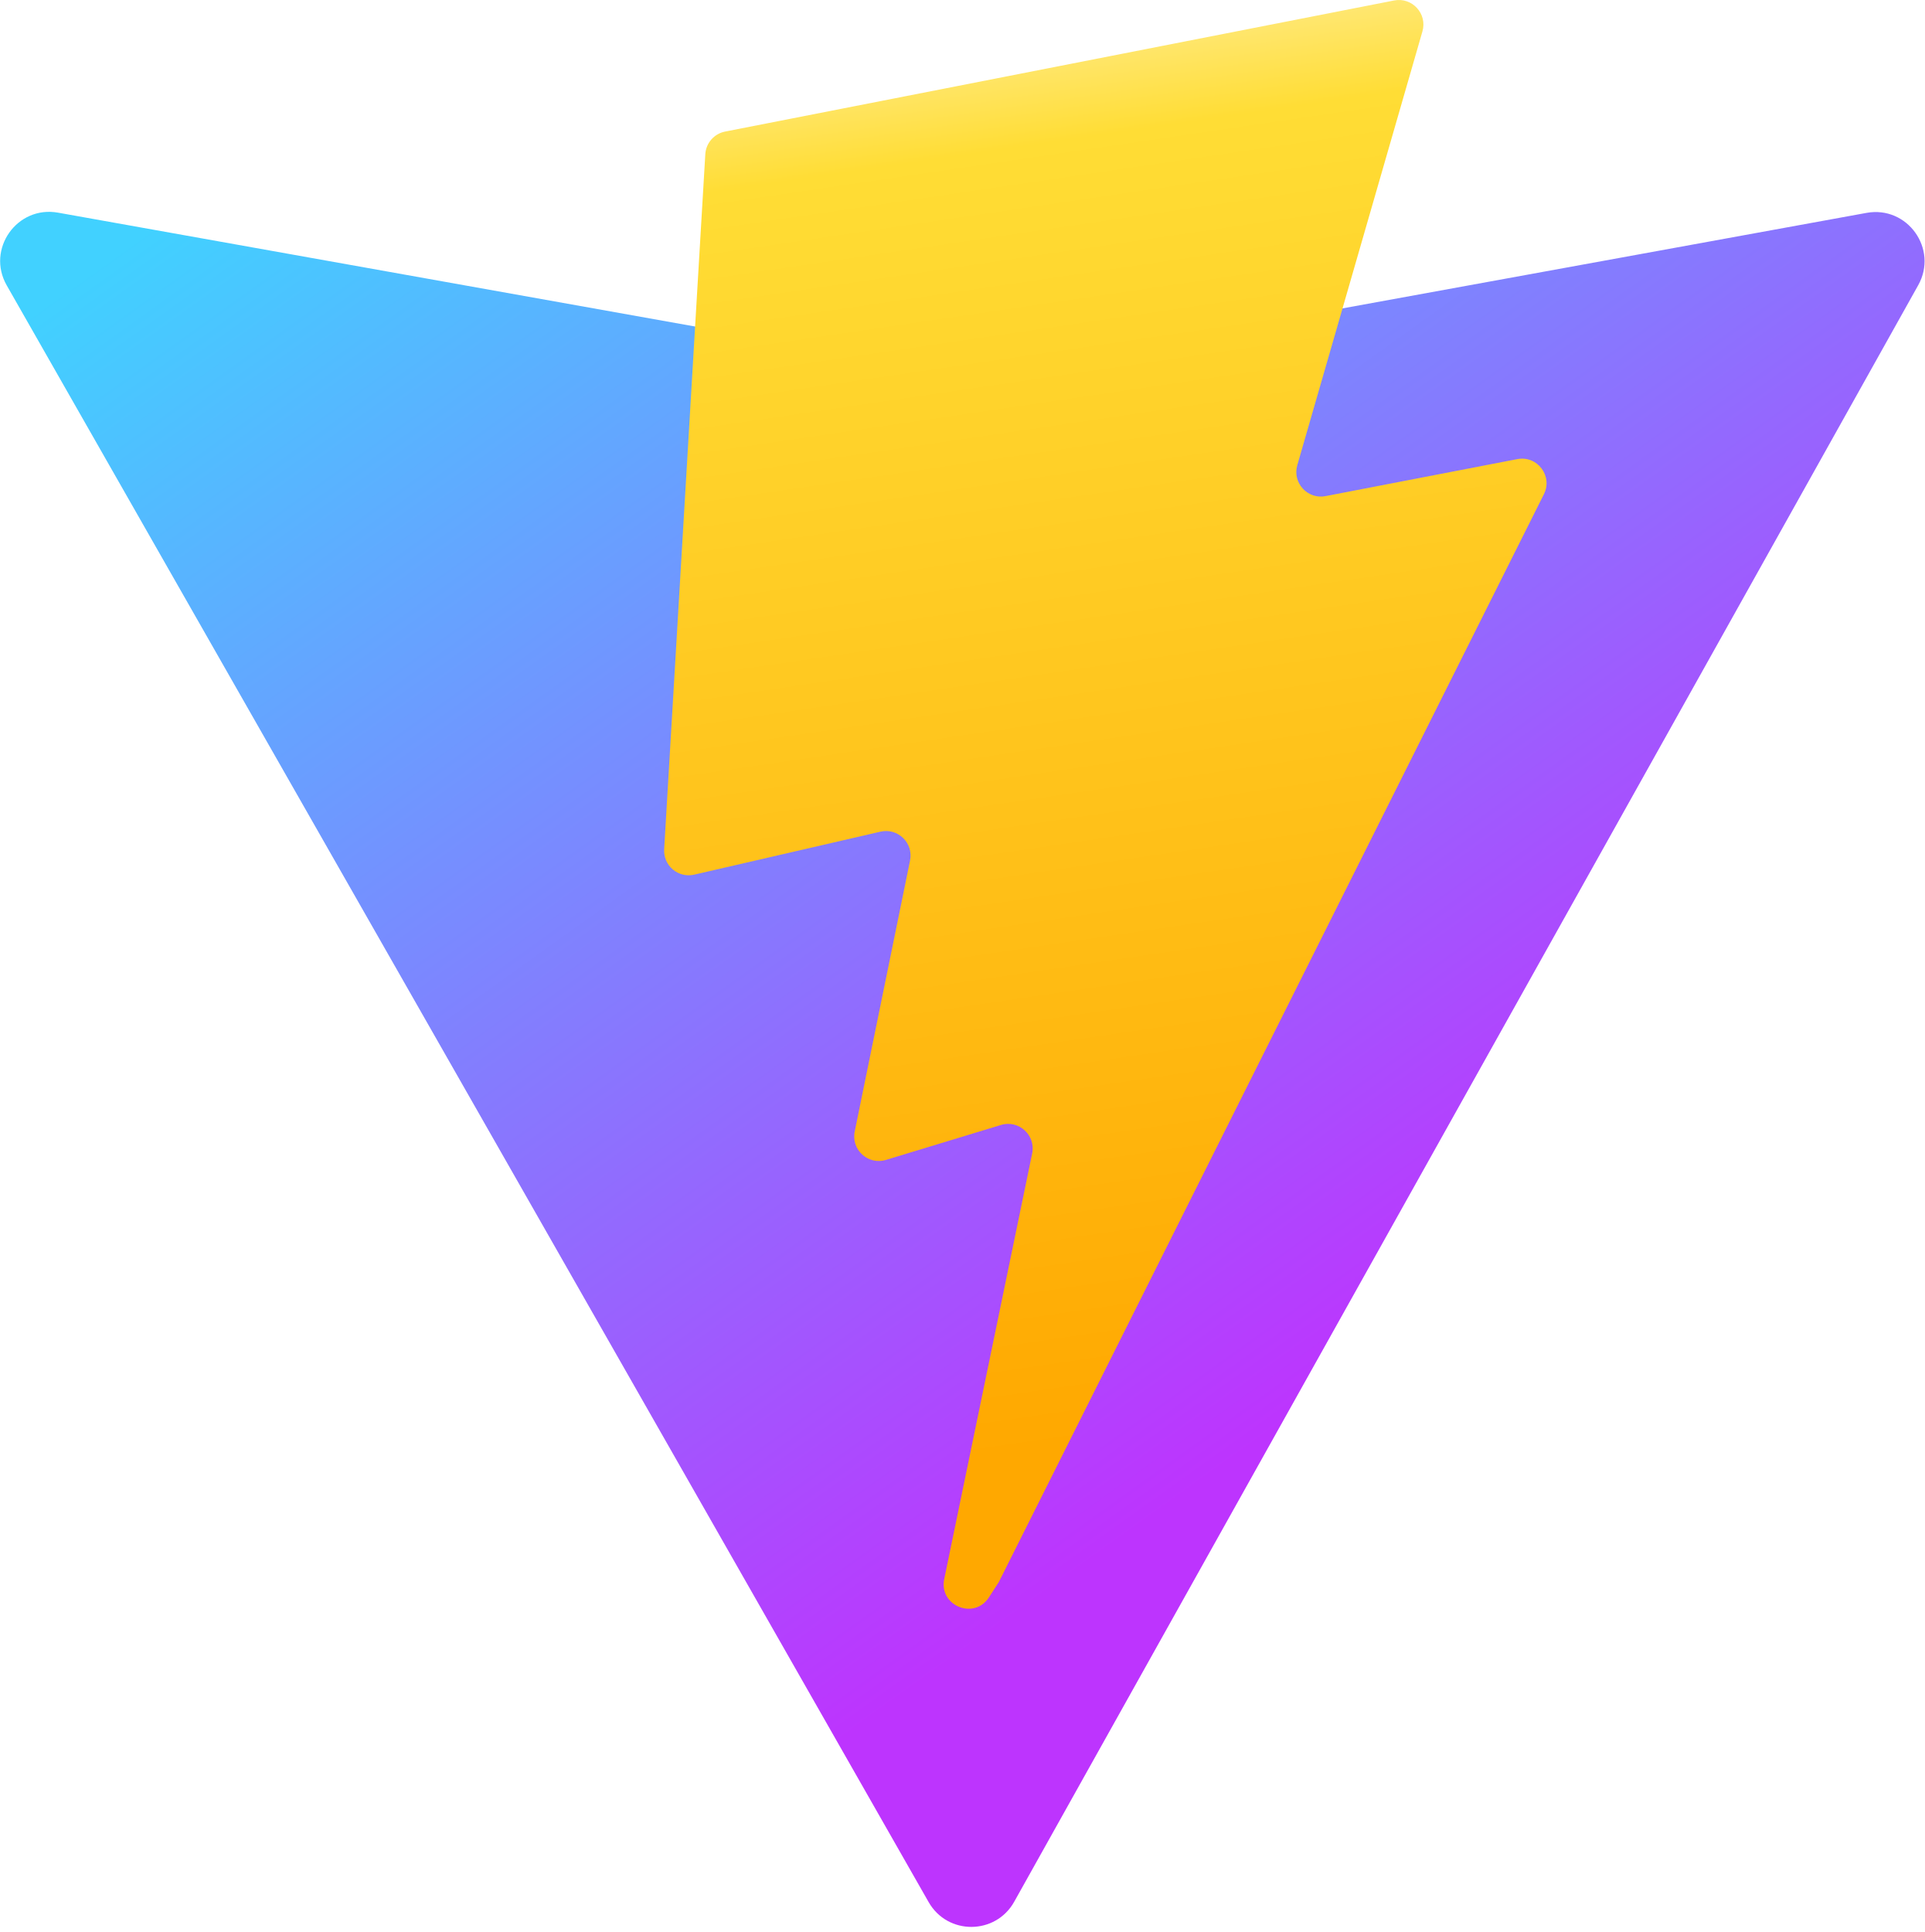
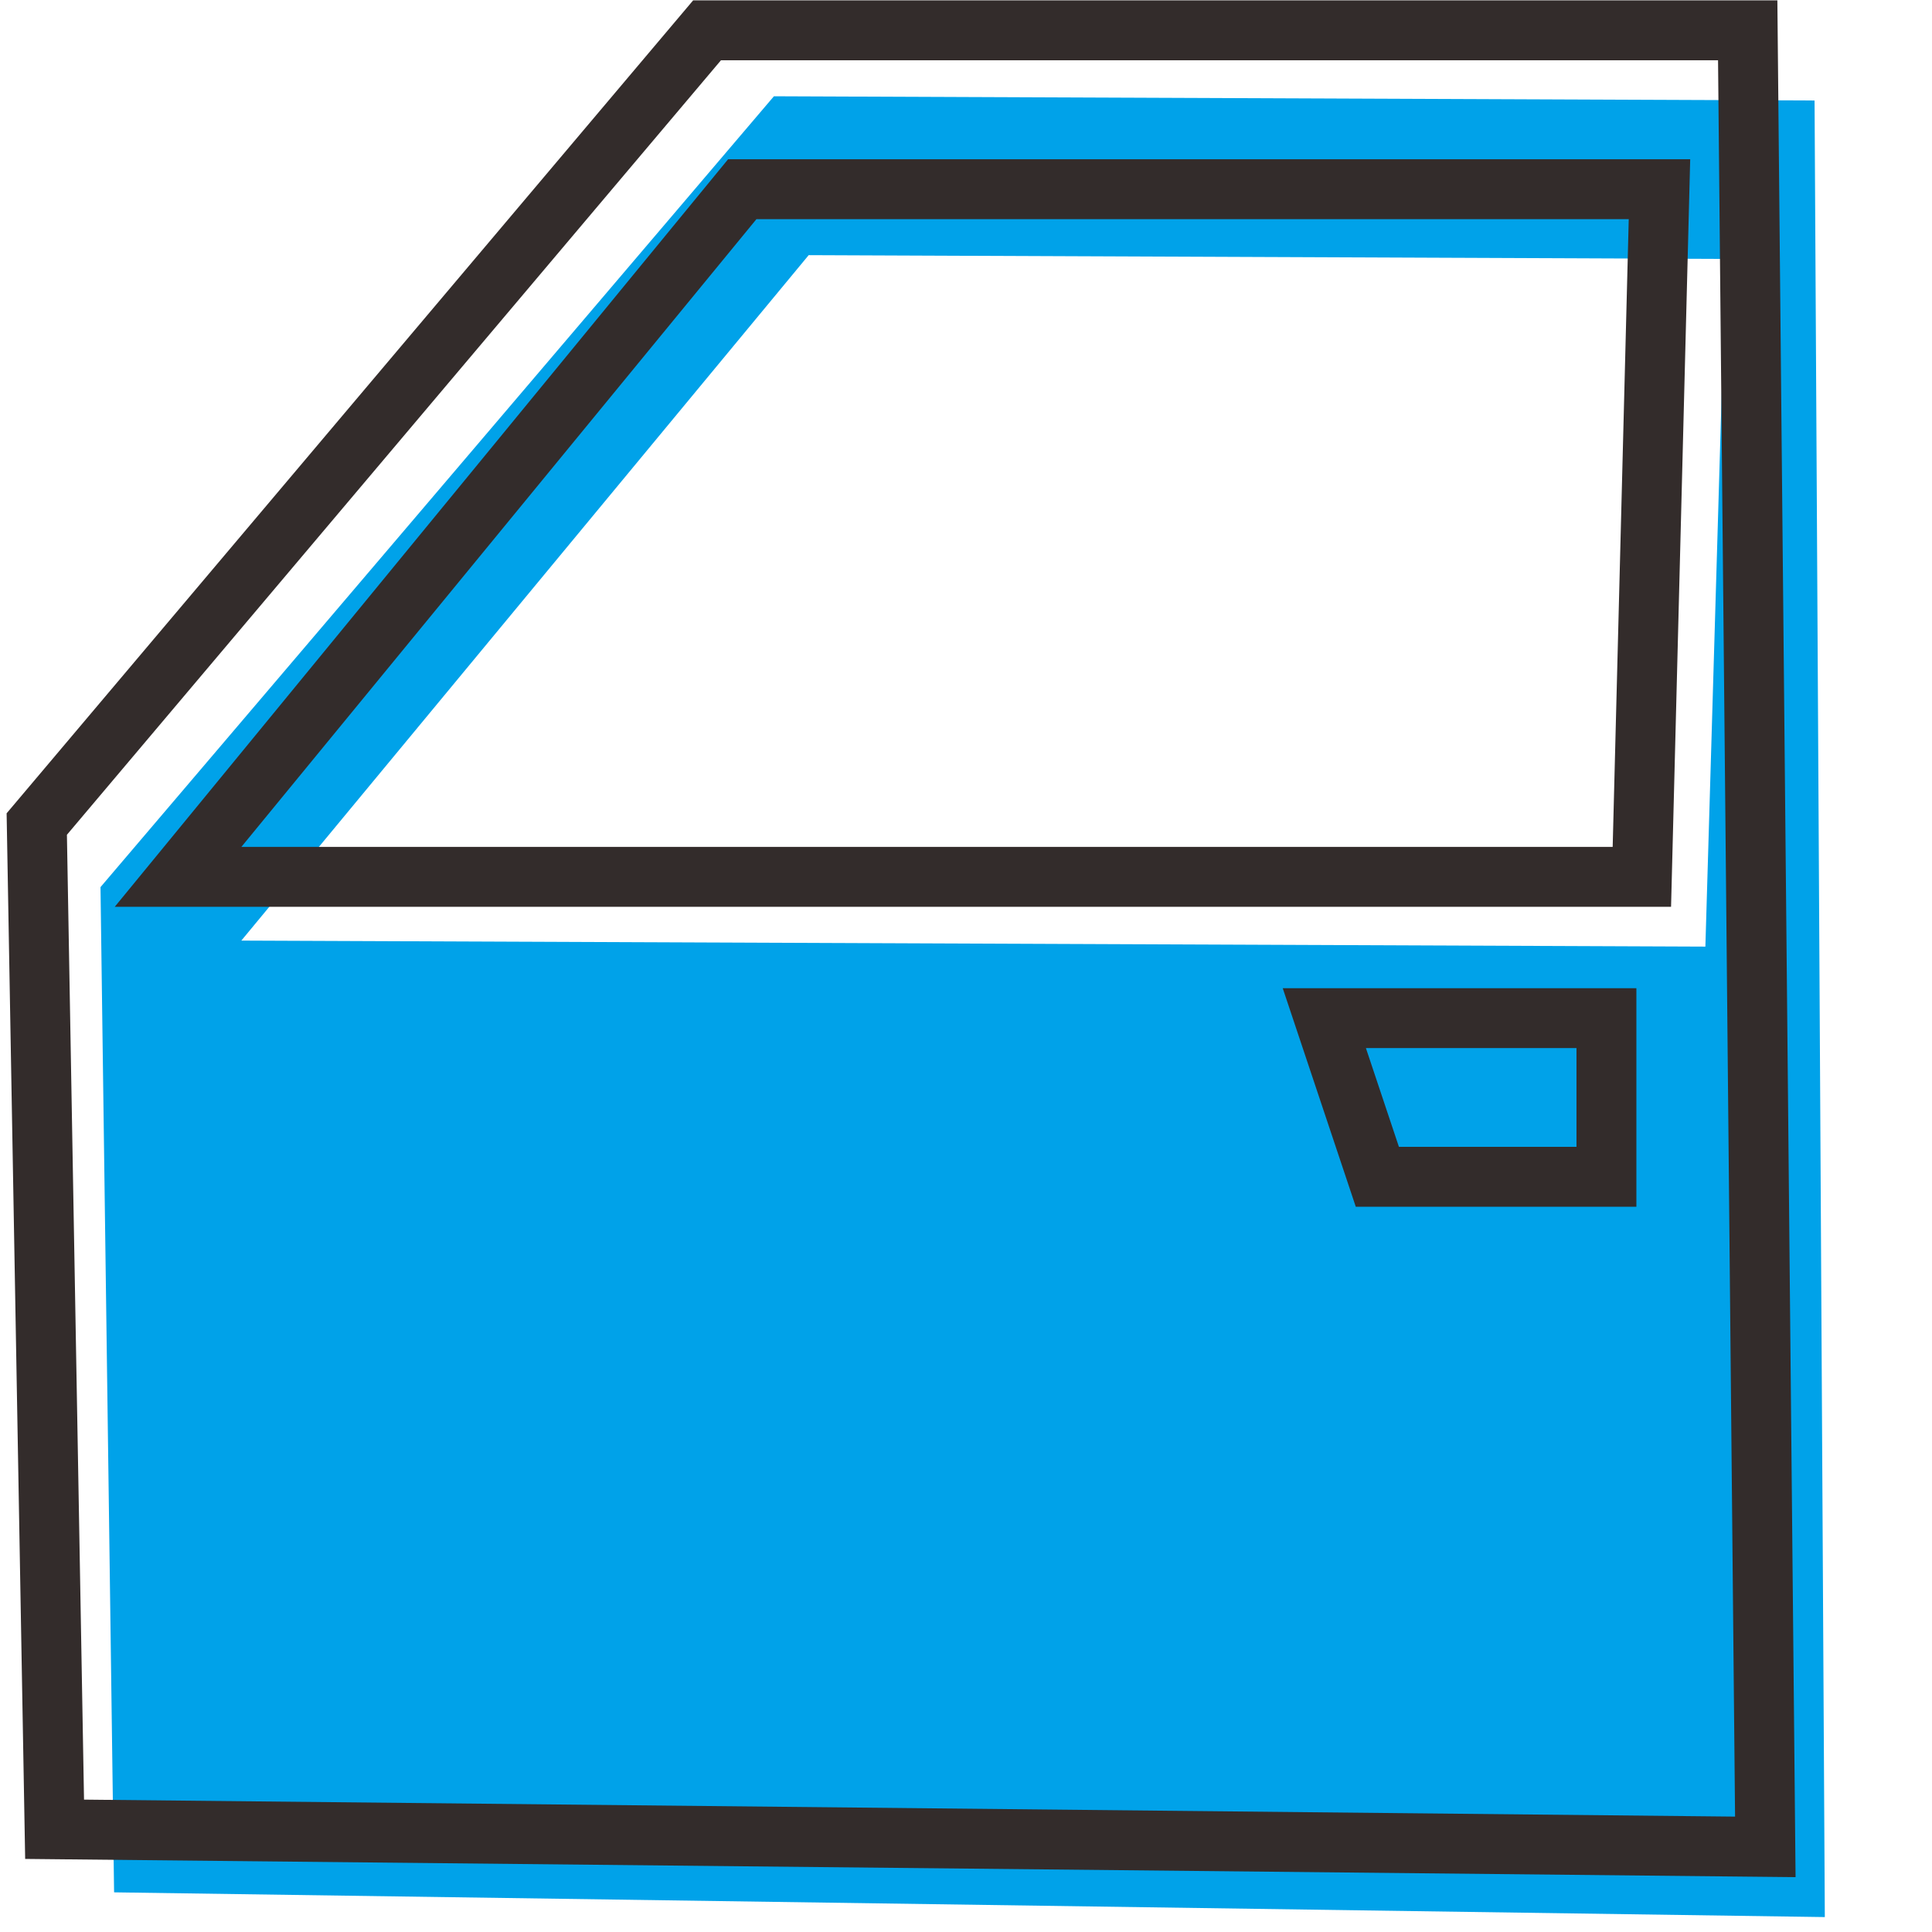
- <svg xmlns="http://www.w3.org/2000/svg" aria-hidden="true" role="img" class="iconify iconify--logos" width="31.88" height="32" preserveAspectRatio="xMidYMid meet" viewBox="0 0 256 257">
-   <defs>
-     <linearGradient id="IconifyId1813088fe1fbc01fb466" x1="-.828%" x2="57.636%" y1="7.652%" y2="78.411%">
-       <stop offset="0%" stop-color="#41D1FF" />
-       <stop offset="100%" stop-color="#BD34FE" />
-     </linearGradient>
-     <linearGradient id="IconifyId1813088fe1fbc01fb467" x1="43.376%" x2="50.316%" y1="2.242%" y2="89.03%">
-       <stop offset="0%" stop-color="#FFEA83" />
-       <stop offset="8.333%" stop-color="#FFDD35" />
-       <stop offset="100%" stop-color="#FFA800" />
-     </linearGradient>
-   </defs>
-   <path fill="url(#IconifyId1813088fe1fbc01fb466)" d="M255.153 37.938L134.897 252.976c-2.483 4.44-8.862 4.466-11.382.048L.875 37.958c-2.746-4.814 1.371-10.646 6.827-9.67l120.385 21.517a6.537 6.537 0 0 0 2.322-.004l117.867-21.483c5.438-.991 9.574 4.796 6.877 9.62Z" />
-   <path fill="url(#IconifyId1813088fe1fbc01fb467)" d="M185.432.063L96.44 17.501a3.268 3.268 0 0 0-2.634 3.014l-5.474 92.456a3.268 3.268 0 0 0 3.997 3.378l24.777-5.718c2.318-.535 4.413 1.507 3.936 3.838l-7.361 36.047c-.495 2.426 1.782 4.5 4.151 3.78l15.304-4.649c2.372-.72 4.652 1.36 4.15 3.788l-11.698 56.621c-.732 3.542 3.979 5.473 5.943 2.437l1.313-2.028l72.516-144.72c1.215-2.423-.88-5.186-3.54-4.672l-25.505 4.922c-2.396.462-4.435-1.77-3.759-4.114l16.646-57.705c.677-2.35-1.37-4.583-3.769-4.113Z" />
+ <svg xmlns="http://www.w3.org/2000/svg" viewBox="0 0 1024 1024" class="icon" version="1.1" fill="#000000">
+   <g id="SVGRepo_bgCarrier" stroke-width="0" />
+   <g id="SVGRepo_tracerCarrier" stroke-linecap="round" stroke-linejoin="round" />
+   <g id="SVGRepo_iconCarrier">
+     <path d="M961.754 53.267l-551.562-2.242-356.925 419.167 7.204 532.788 906.721 13.108-5.438-962.821z m-57.867 448.458l-775.975-3.192 300.704-363.3 486.012 2.008-10.742 364.483z" fill="#00A2E9" />
+     <path d="M951.688 994.921L13.338 985.267 3.508 431.079 367.383 0.188H942.042l9.646 994.733z m-907.154-41.083l875.087 9.004-9.021-930.904H382.129L35.467 442.45l9.067 511.387z" fill="#332C2B" />
+     <path d="M885.696 480.633H60.808l325.1-396.233h509.933l-10.146 396.233z m-757.767-31.754H854.75l8.517-332.729H400.929l-273 332.729zM867.317 639.604h-148.725l-38.721-115.842h187.446v115.842z m-125.858-31.746h94.112v-52.346h-111.608l17.496 52.346z" fill="#332C2B" />
+   </g>
</svg>
